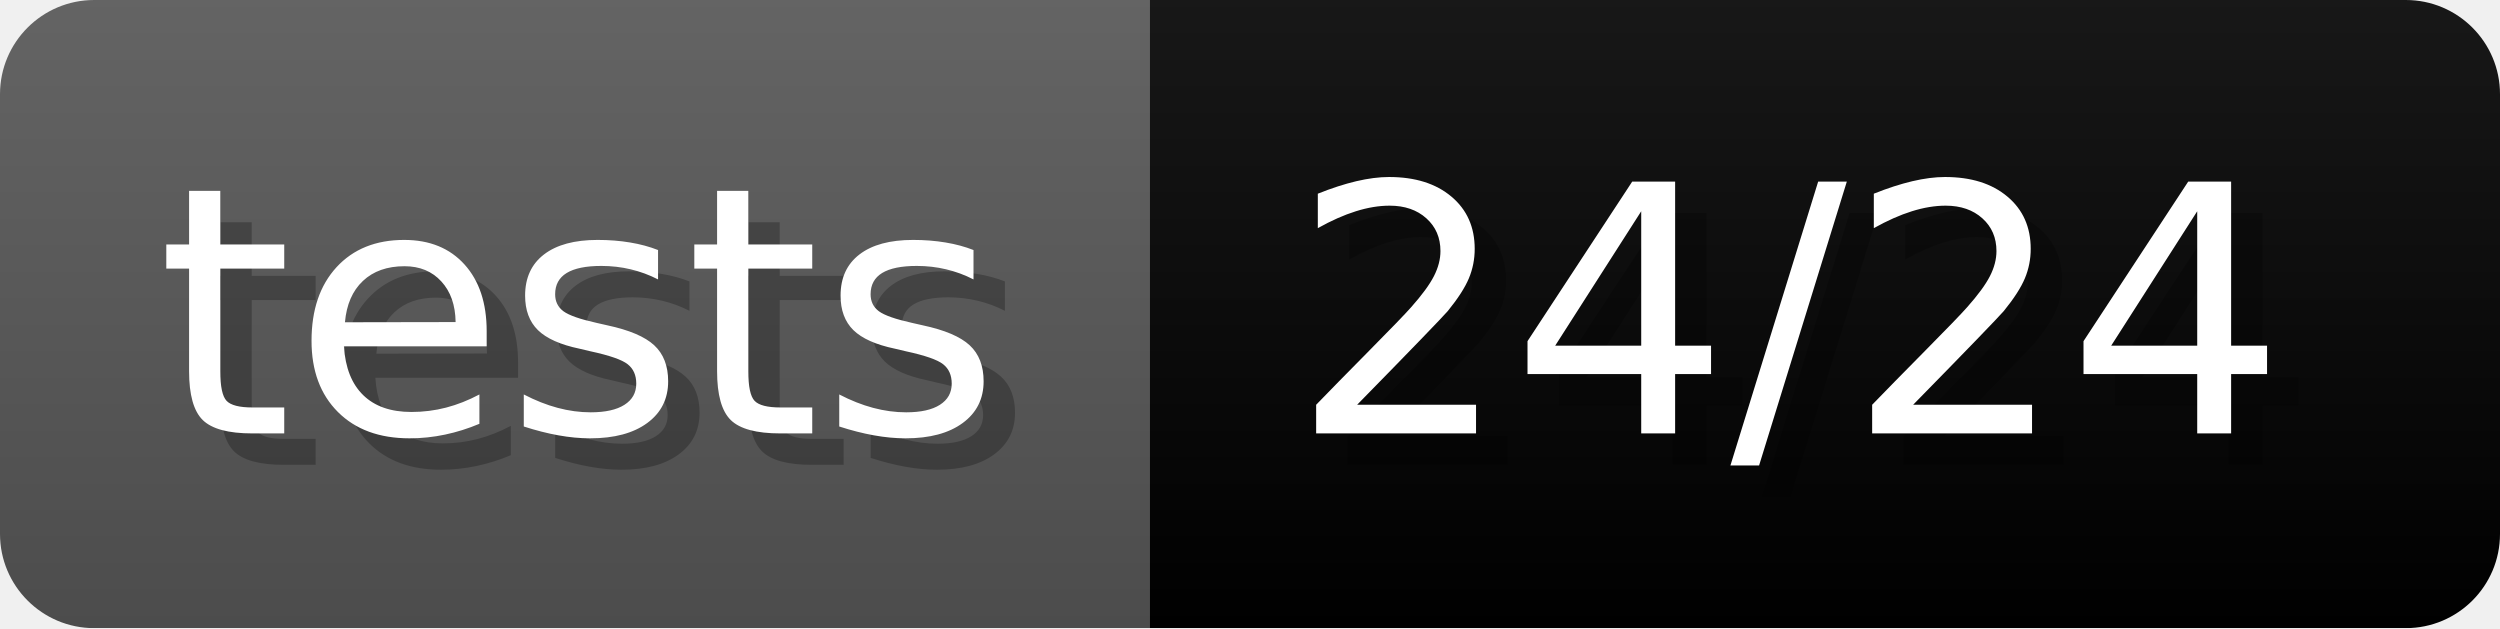
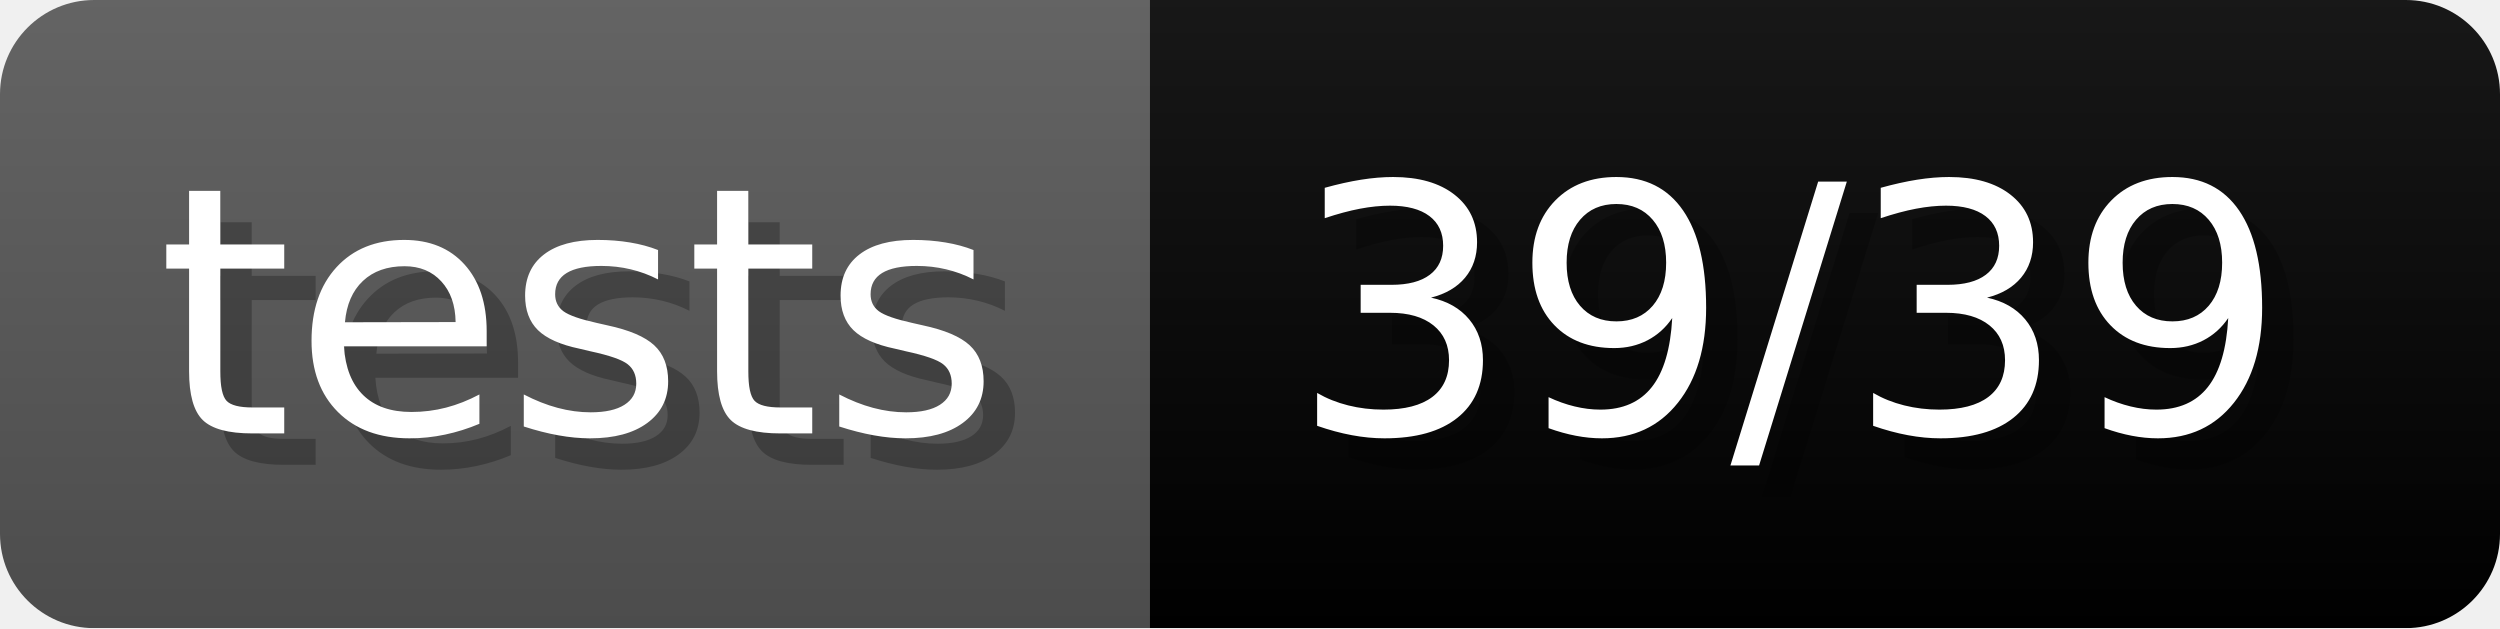
- <svg xmlns="http://www.w3.org/2000/svg" width="79.6" height="20" viewBox="0 0 796 200" role="img" aria-label="tests: 24/24">
+ <svg xmlns="http://www.w3.org/2000/svg" width="79.6" height="20" viewBox="0 0 796 200" role="img" aria-label="tests: 39/39">
  <linearGradient id="a" x2="0" y2="100%">
    <stop offset="0" stop-opacity=".1" stop-color="#EEE" />
    <stop offset="1" stop-opacity=".1" />
  </linearGradient>
  <mask id="m">
    <rect width="796" height="200" rx="30" fill="#FFF" />
  </mask>
  <g mask="url(#m)">
    <rect width="366" height="200" fill="#555" />
    <rect width="430" height="200" fill="#brightgreen" x="366" />
    <rect width="796" height="200" fill="url(#a)" />
  </g>
  <g aria-hidden="true" fill="#fff" text-anchor="start" font-family="Verdana,DejaVu Sans,sans-serif" font-size="110">
    <text x="60" y="148" textLength="266" fill="#000" opacity="0.25">tests</text>
    <text x="50" y="138" textLength="266">tests</text>
-     <text x="421" y="148" textLength="330" fill="#000" opacity="0.25">24/24</text>
-     <text x="411" y="138" textLength="330">24/24</text>
+     <text x="421" y="148" textLength="330" fill="#000" opacity="0.25">39/39</text>
+     <text x="411" y="138" textLength="330">39/39</text>
  </g>
</svg>
